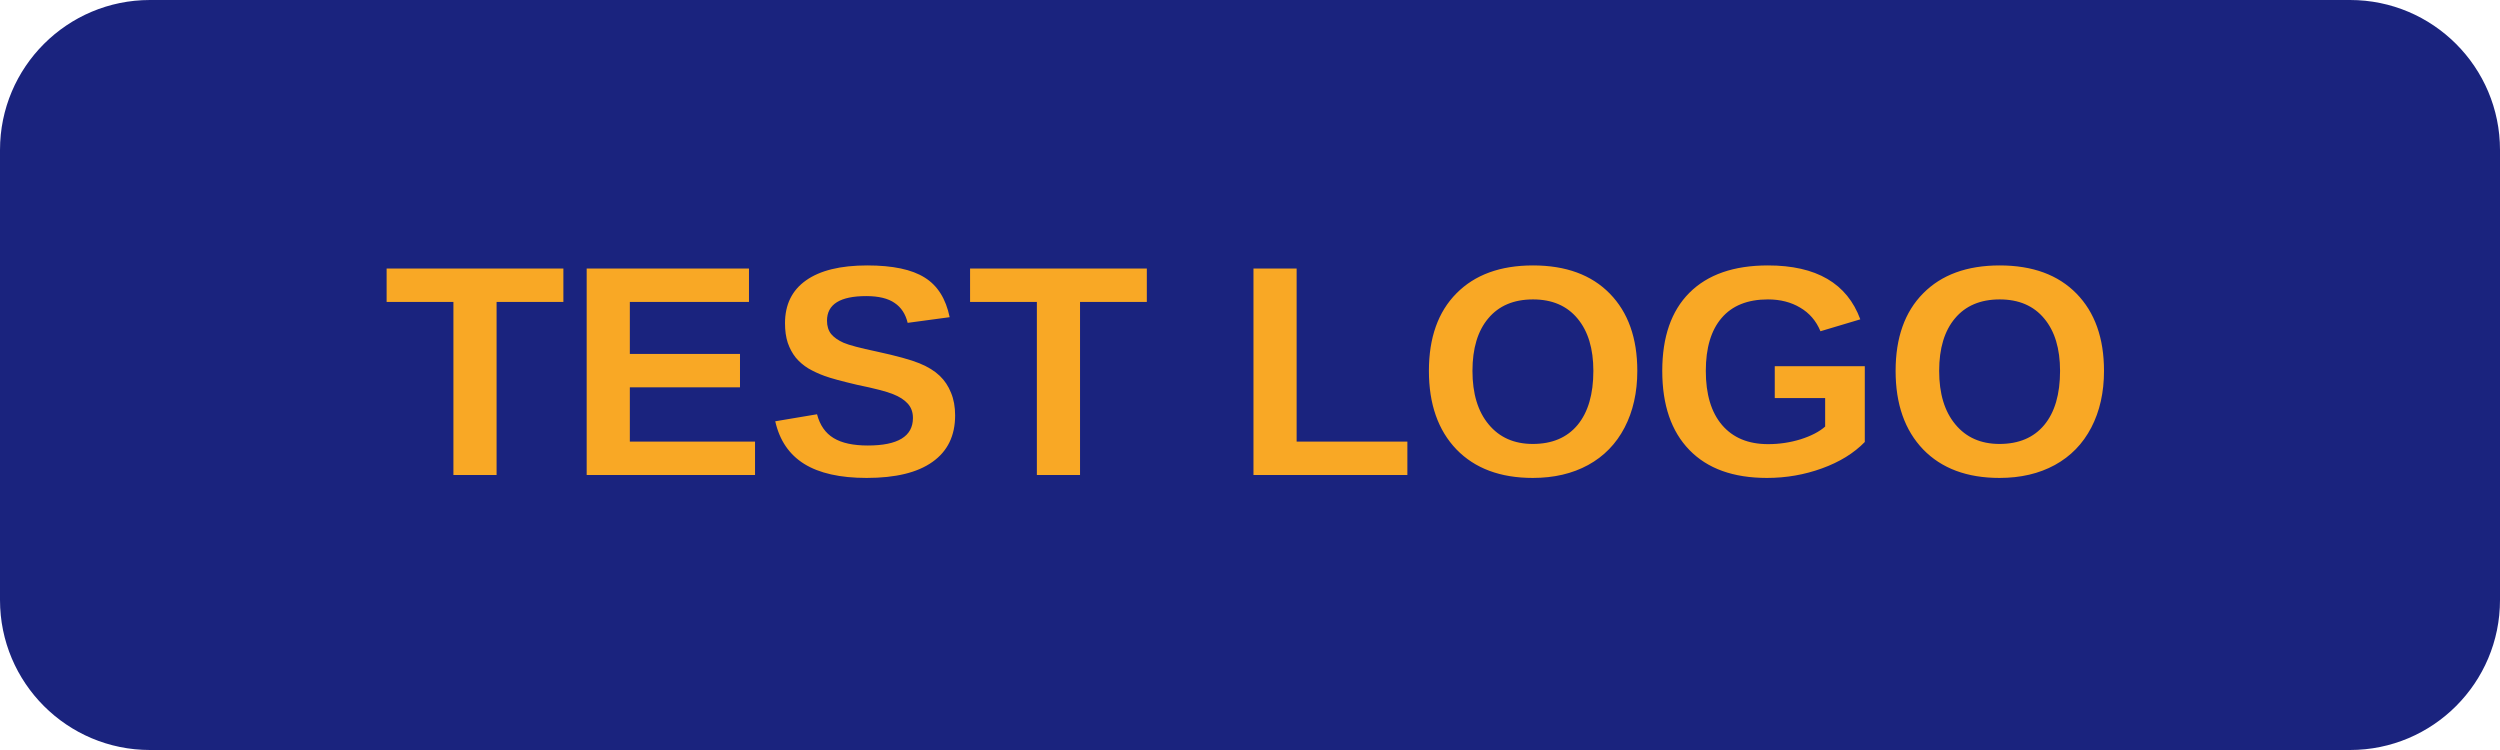
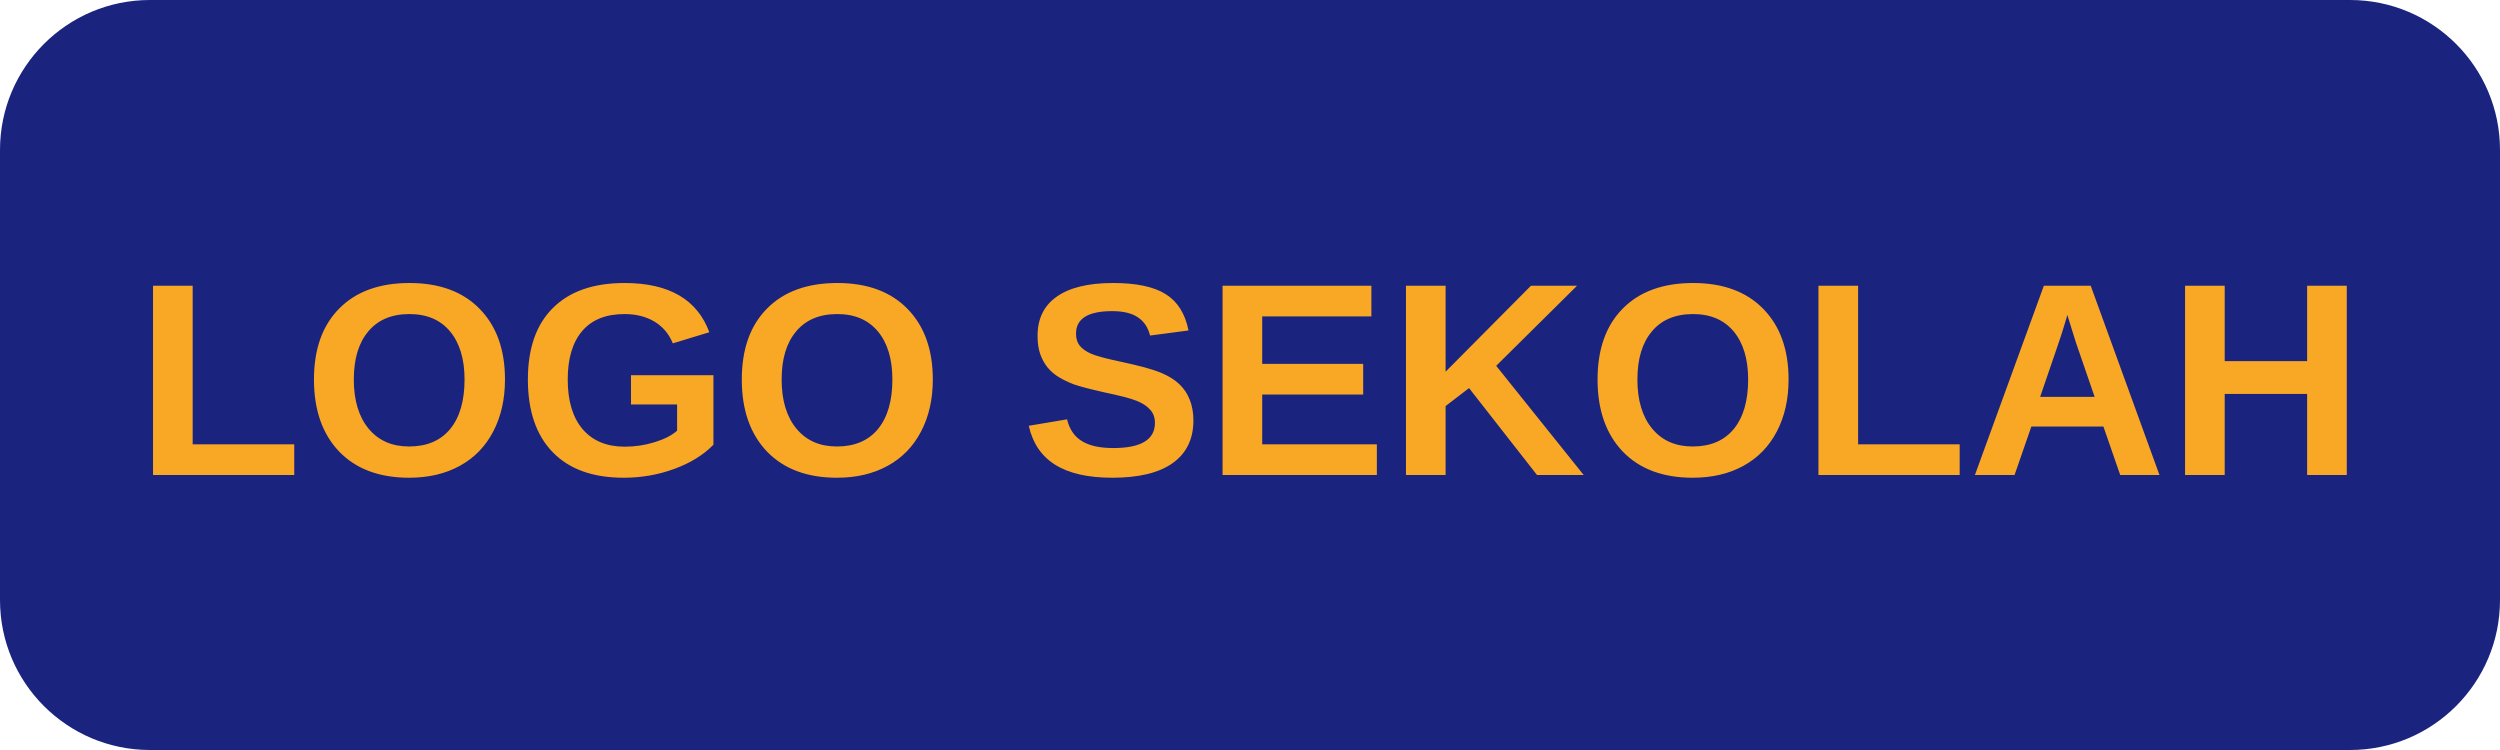
<svg xmlns="http://www.w3.org/2000/svg" width="200" height="60" viewBox="0 0 200 60">
  <rect width="200" height="60" rx="12" fill="#1A237E" />
-   <text x="100" y="38" text-anchor="middle" font-family="Arial" font-size="24" font-weight="bold" fill="#F9A825">TEST LOGO</text>
+   <text x="100" y="38" text-anchor="middle" font-family="Arial" font-size="22" font-weight="bold" fill="#F9A825">LOGO SEKOLAH</text>
</svg>
